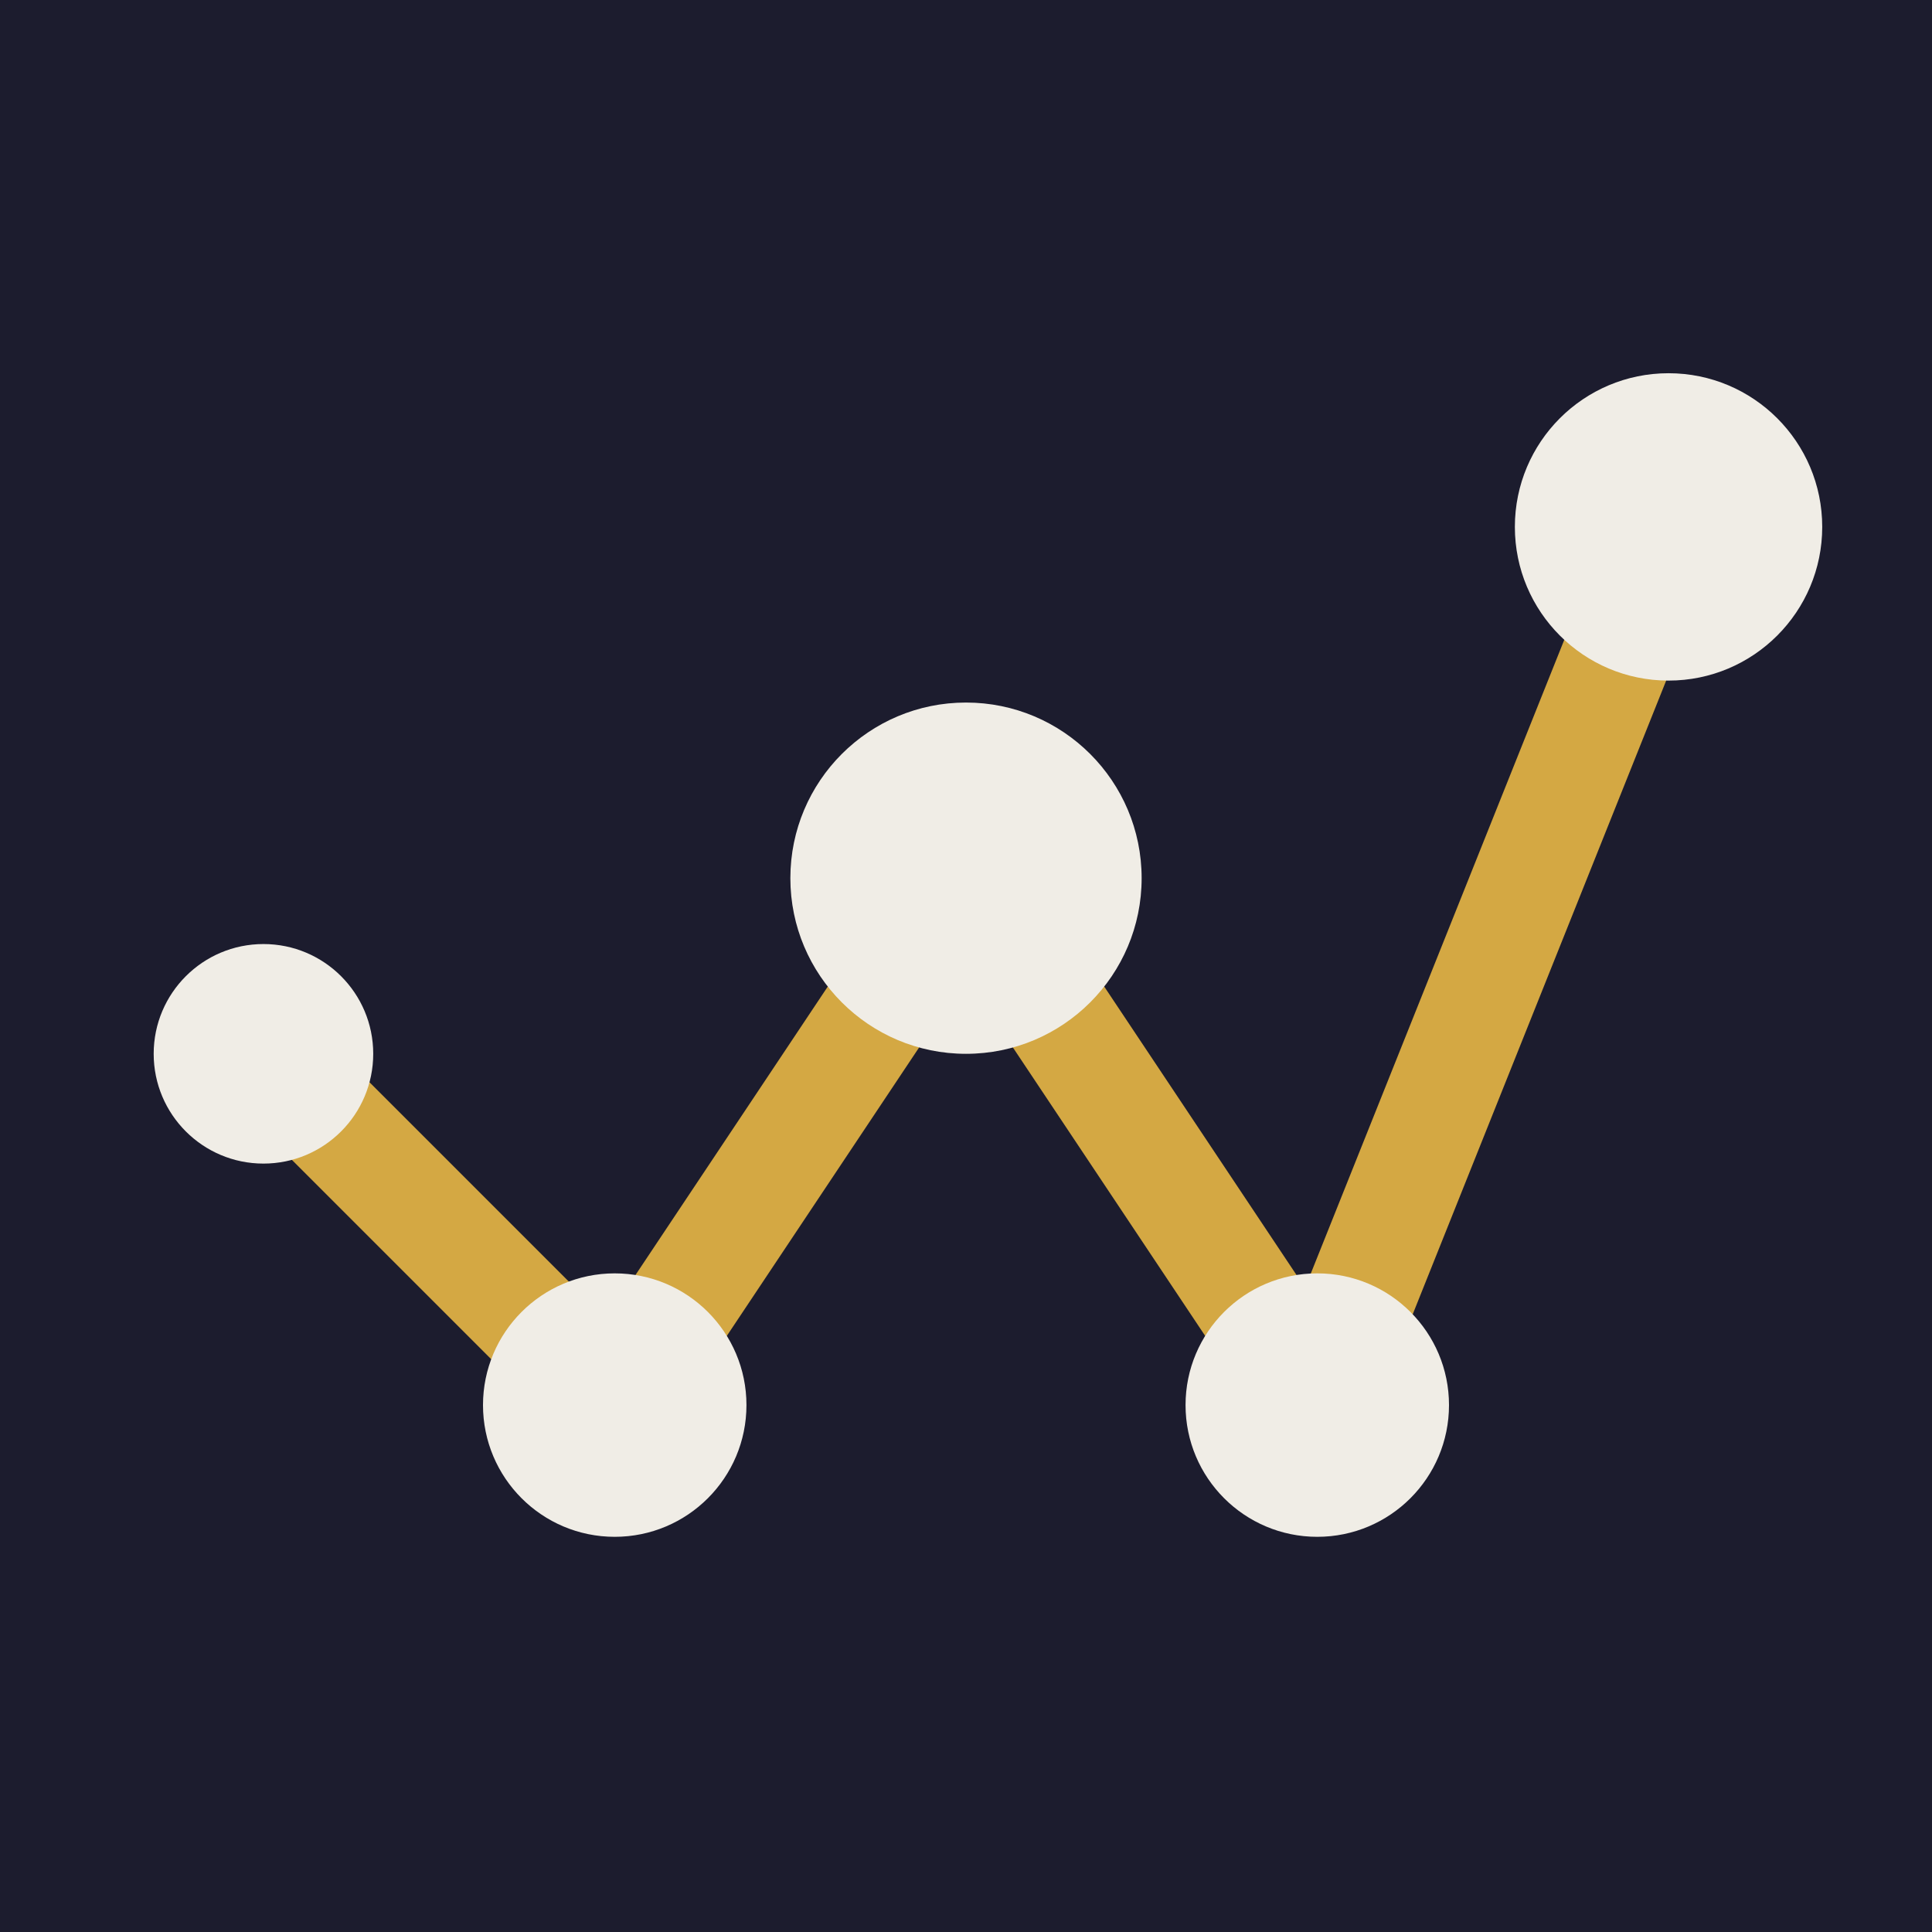
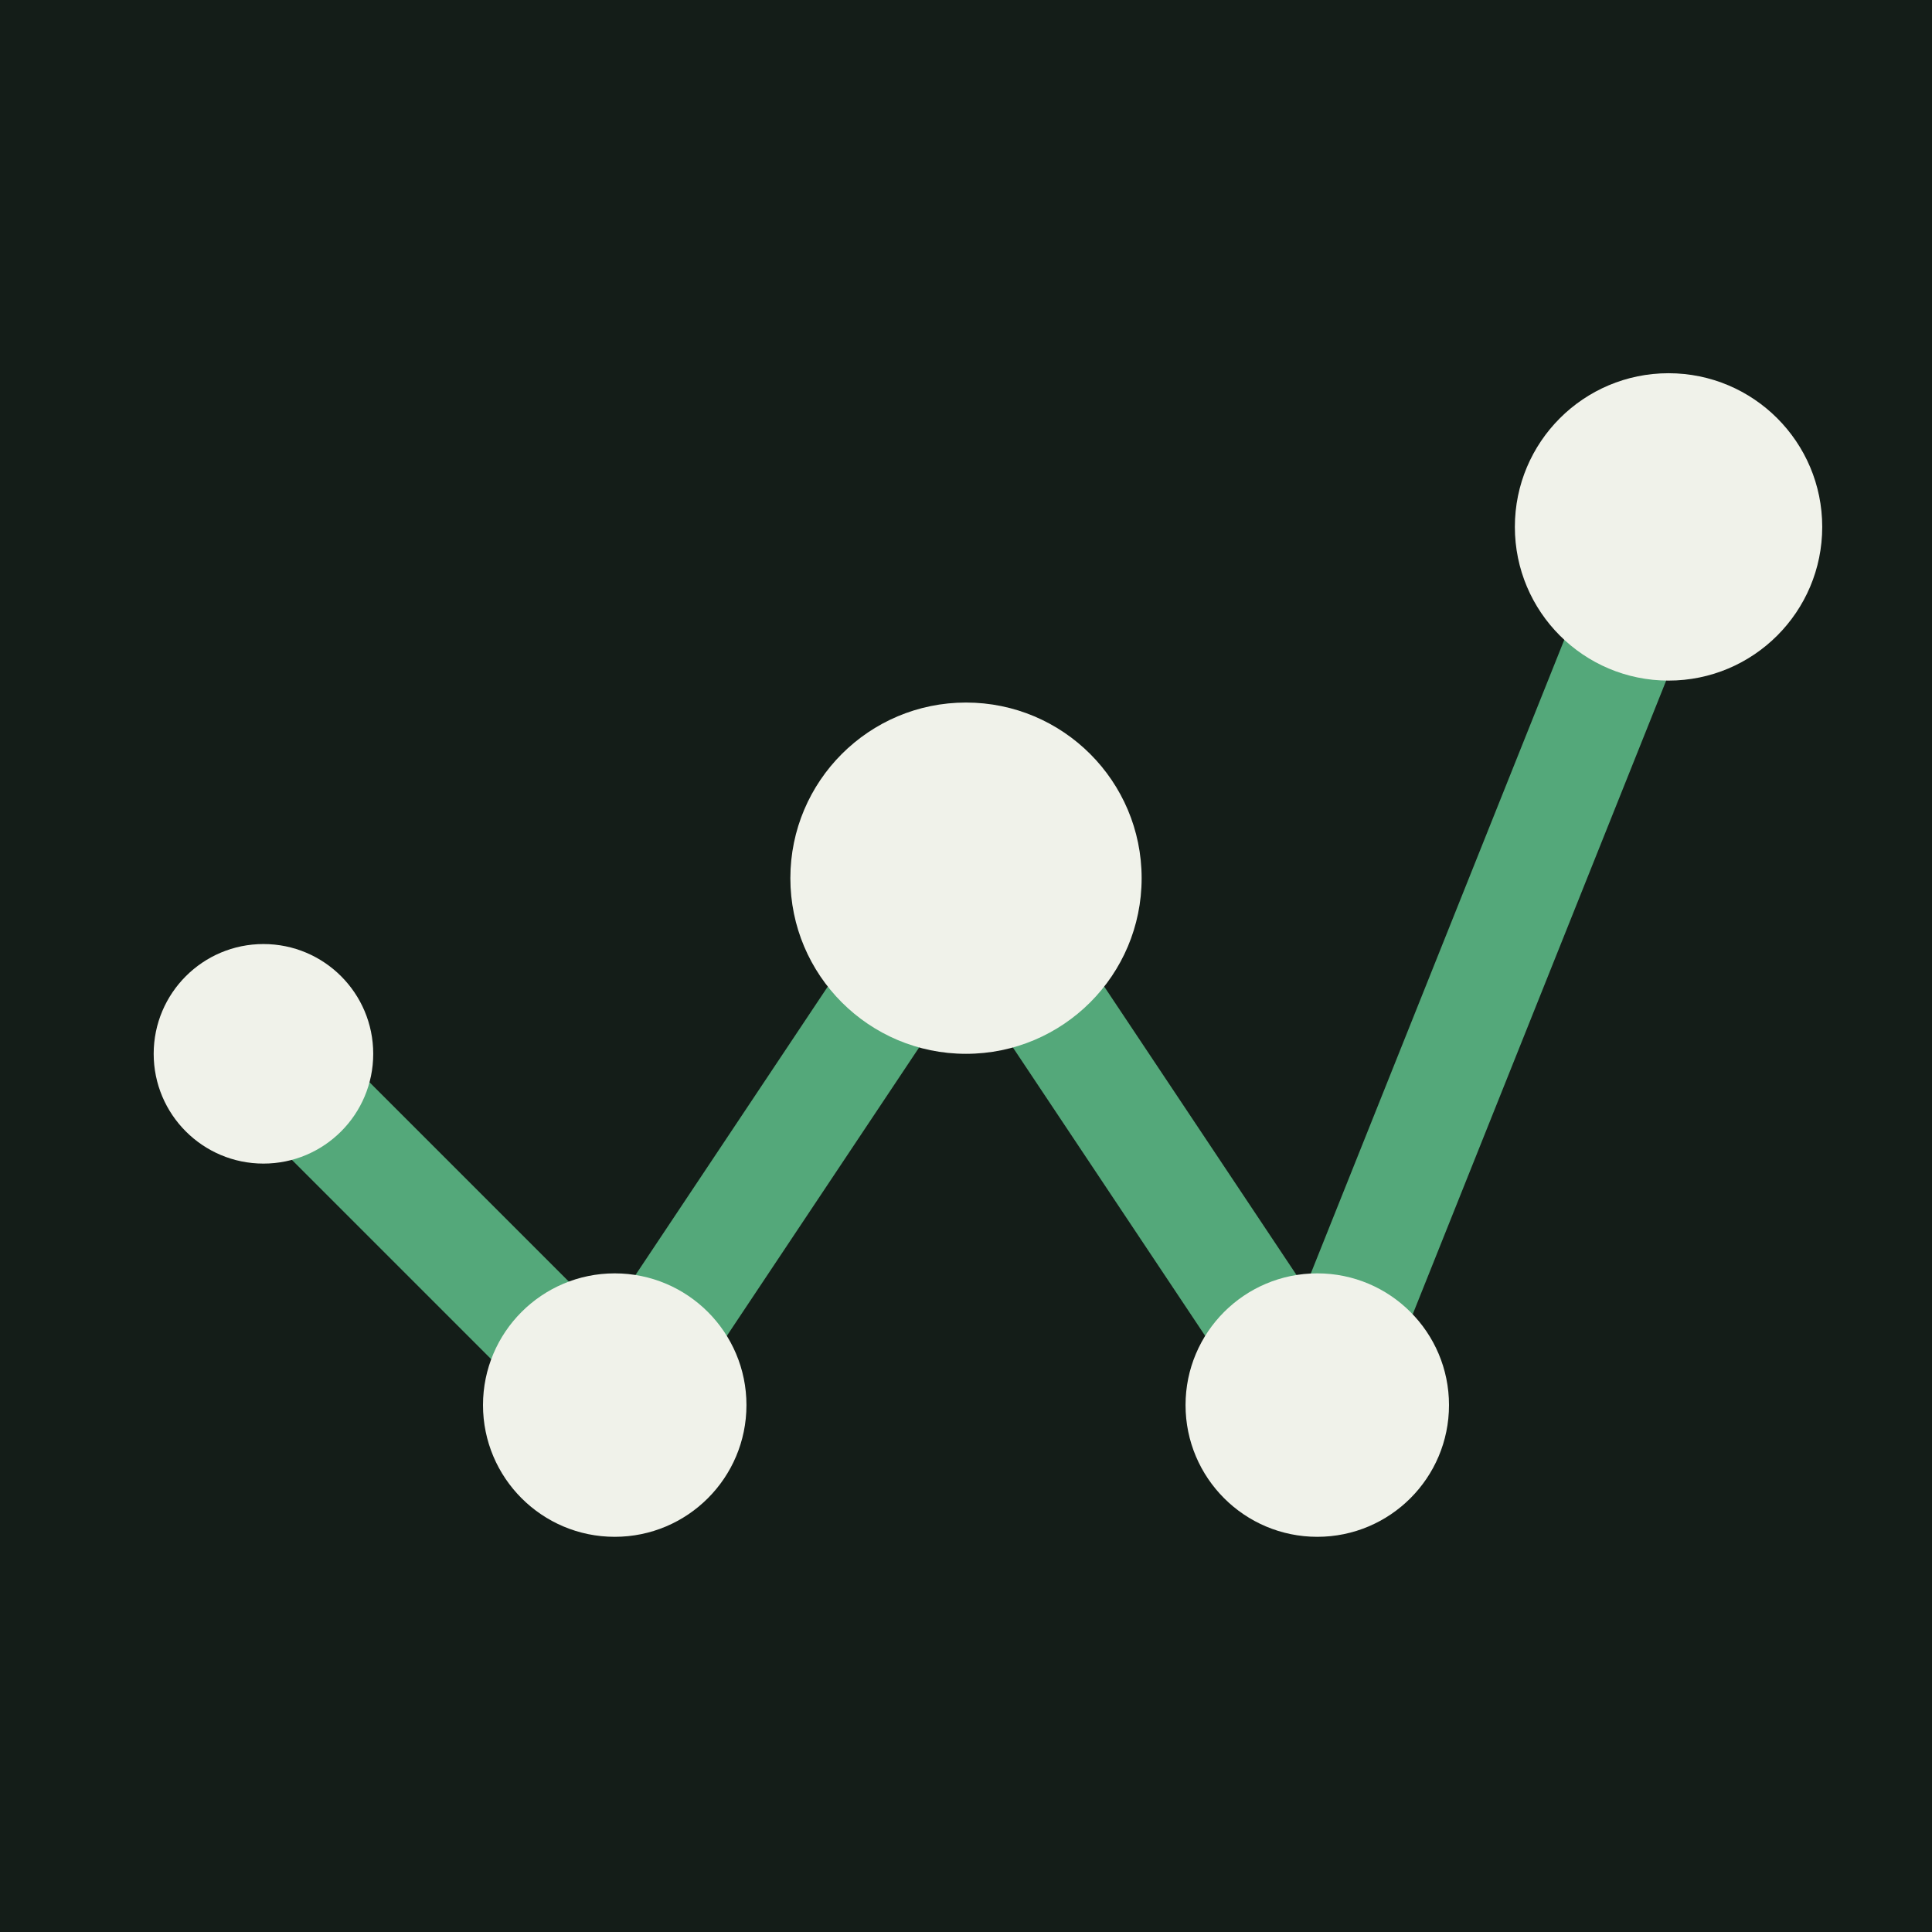
<svg xmlns="http://www.w3.org/2000/svg" width="512" height="512" viewBox="0 0 44 44" fill="none">
-   <rect width="44" height="44" rx="0" fill="#1C1C2E" />
-   <path d="M 6 24 L 14 32 L 22 20 L 30 32 L 38 12" stroke="#D4A843" stroke-width="2.5" stroke-linecap="round" stroke-linejoin="round" />
-   <circle cx="6" cy="24" r="2.5" fill="#F0EDE6" />
-   <circle cx="14" cy="32" r="3" fill="#F0EDE6" />
-   <circle cx="22" cy="20" r="4" fill="#F0EDE6" />
-   <circle cx="30" cy="32" r="3" fill="#F0EDE6" />
-   <circle cx="38" cy="12" r="3.5" fill="#F0EDE6" />
+   <rect width="44" height="44" rx="0" fill="#141D18" />
+   <path d="M 6 24 L 14 32 L 22 20 L 30 32 L 38 12" stroke="#54A87A" stroke-width="2.5" stroke-linecap="round" stroke-linejoin="round" />
+   <circle cx="6" cy="24" r="2.5" fill="#F0F2EA" />
+   <circle cx="14" cy="32" r="3" fill="#F0F2EA" />
+   <circle cx="22" cy="20" r="4" fill="#F0F2EA" />
+   <circle cx="30" cy="32" r="3" fill="#F0F2EA" />
+   <circle cx="38" cy="12" r="3.5" fill="#F0F2EA" />
</svg>
